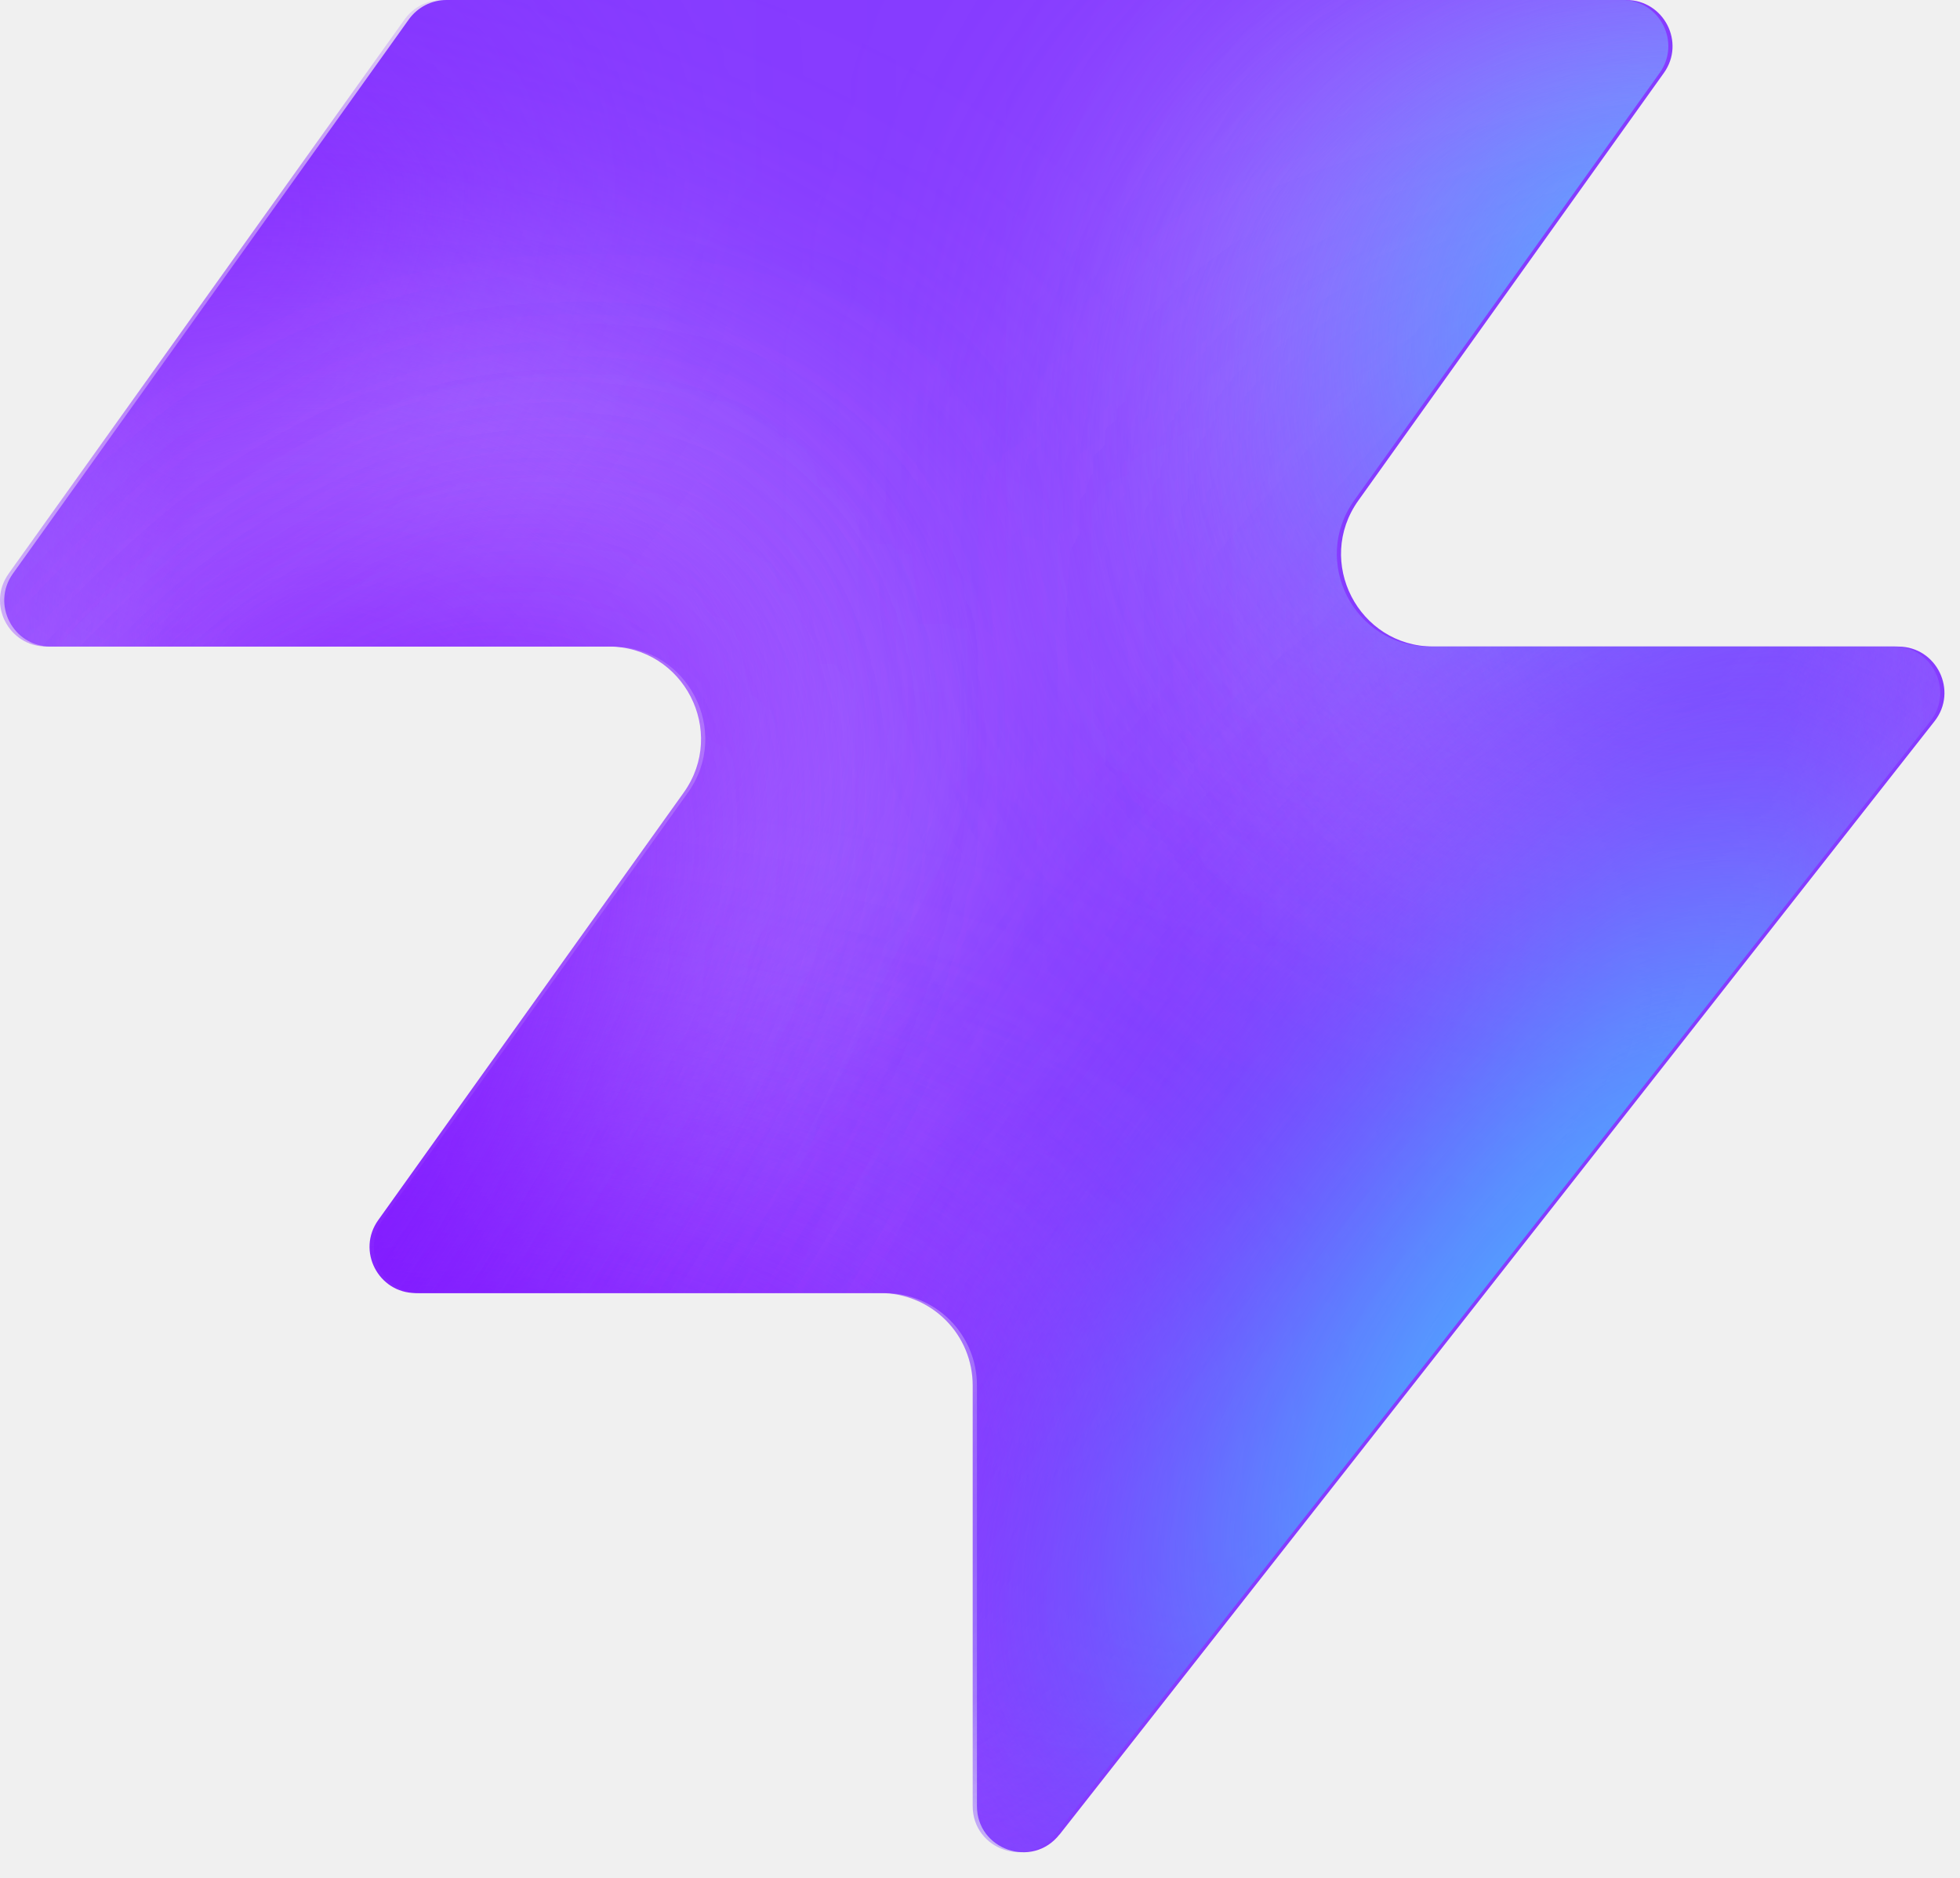
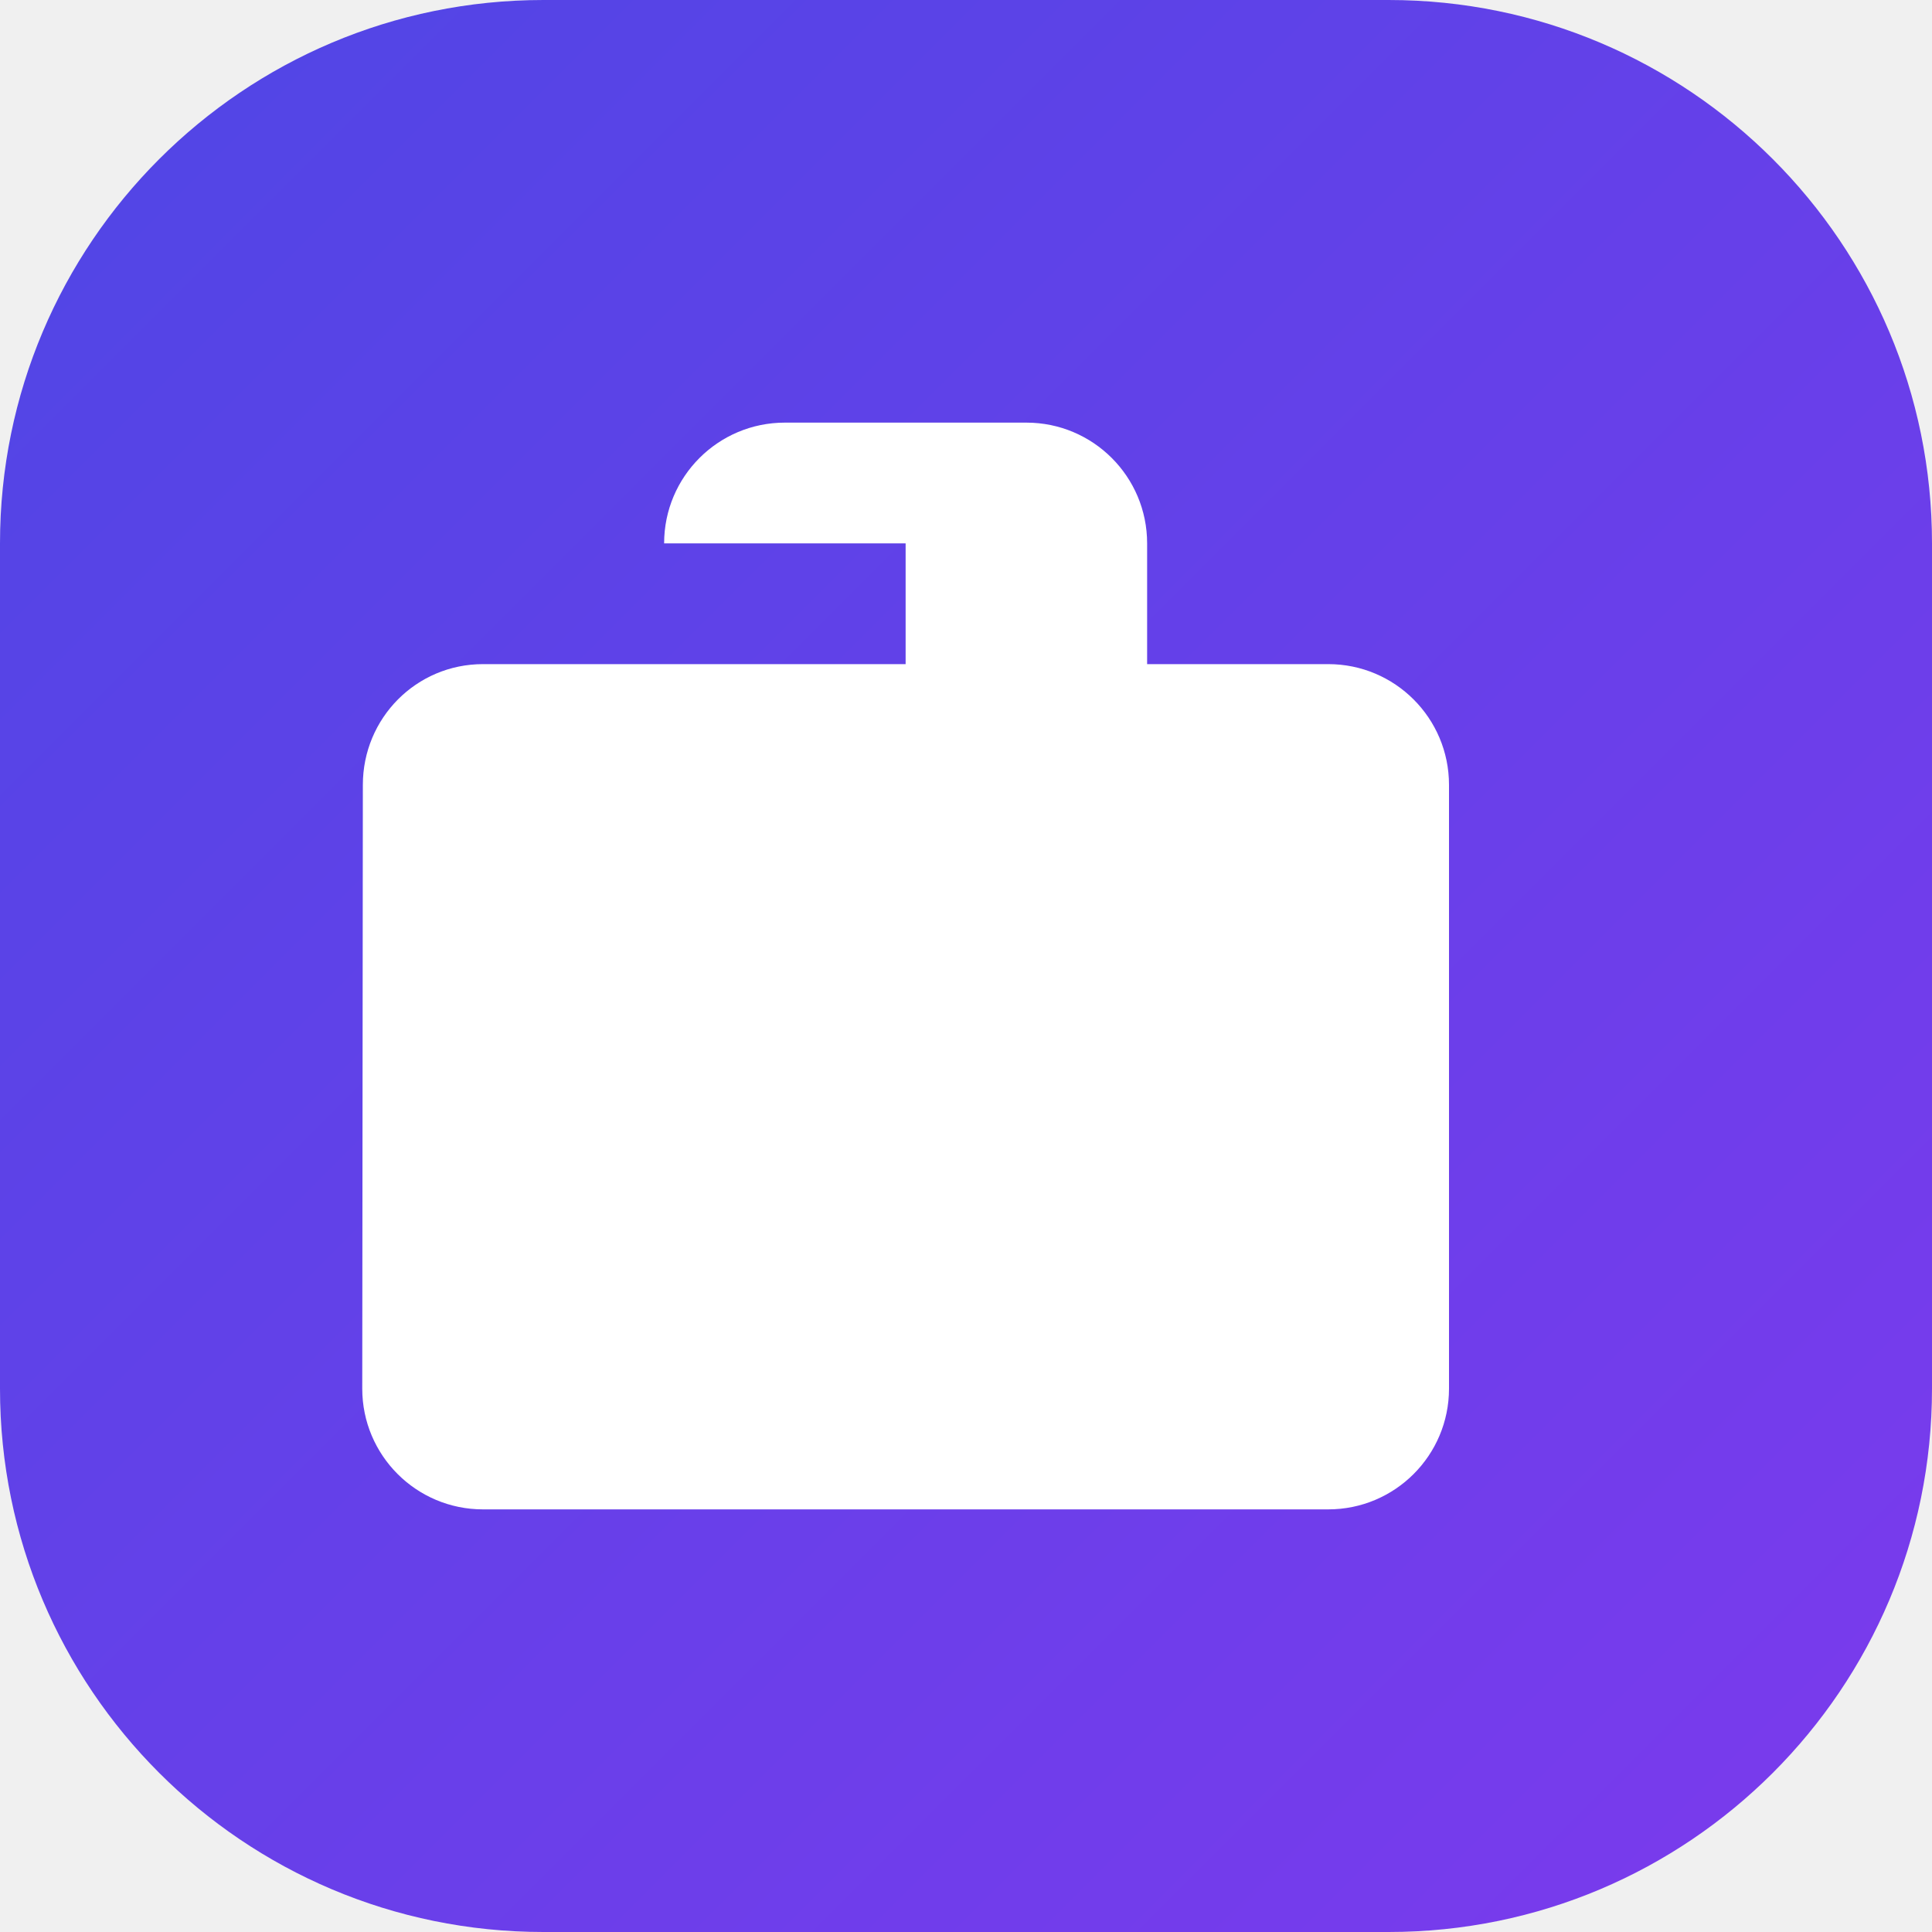
- <svg xmlns="http://www.w3.org/2000/svg" width="48" height="46" fill="none" viewBox="0 0 48 46">
-   <path fill="#863bff" d="M25.946 44.938c-.664.845-2.021.375-2.021-.698V33.937a2.26 2.26 0 0 0-2.262-2.262H10.287c-.92 0-1.456-1.04-.92-1.788l7.48-10.471c1.07-1.497 0-3.578-1.842-3.578H1.237c-.92 0-1.456-1.04-.92-1.788L10.013.474c.214-.297.556-.474.92-.474h28.894c.92 0 1.456 1.04.92 1.788l-7.48 10.471c-1.07 1.498 0 3.579 1.842 3.579h11.377c.943 0 1.473 1.088.89 1.83L25.947 44.94z" style="fill:#863bff;fill:color(display-p3 .525 .23 1);fill-opacity:1" />
-   <mask id="a" width="48" height="46" x="0" y="0" maskUnits="userSpaceOnUse" style="mask-type:alpha">
-     <path fill="#000" d="M25.842 44.938c-.664.844-2.021.375-2.021-.698V33.937a2.26 2.26 0 0 0-2.262-2.262H10.183c-.92 0-1.456-1.04-.92-1.788l7.48-10.471c1.07-1.498 0-3.579-1.842-3.579H1.133c-.92 0-1.456-1.04-.92-1.787L9.91.473c.214-.297.556-.474.92-.474h28.894c.92 0 1.456 1.04.92 1.788l-7.48 10.471c-1.07 1.498 0 3.578 1.842 3.578h11.377c.943 0 1.473 1.088.89 1.832L25.843 44.94z" style="fill:#000;fill-opacity:1" />
-   </mask>
-   <g mask="url(#a)">
-     <g filter="url(#b)">
-       <ellipse cx="5.508" cy="14.704" fill="#ede6ff" rx="5.508" ry="14.704" style="fill:#ede6ff;fill:color(display-p3 .927 .903 1);fill-opacity:1" transform="matrix(.00324 1 1 -.00324 -4.47 31.516)" />
-     </g>
-     <g filter="url(#c)">
-       <ellipse cx="10.399" cy="29.851" fill="#ede6ff" rx="10.399" ry="29.851" style="fill:#ede6ff;fill:color(display-p3 .927 .903 1);fill-opacity:1" transform="matrix(.00324 1 1 -.00324 -39.328 7.883)" />
-     </g>
-     <g filter="url(#d)">
-       <ellipse cx="5.508" cy="30.487" fill="#7e14ff" rx="5.508" ry="30.487" style="fill:#7e14ff;fill:color(display-p3 .492 .077 1);fill-opacity:1" transform="rotate(89.814 -25.913 -14.639)scale(1 -1)" />
-     </g>
-     <g filter="url(#e)">
-       <ellipse cx="5.508" cy="30.599" fill="#7e14ff" rx="5.508" ry="30.599" style="fill:#7e14ff;fill:color(display-p3 .492 .077 1);fill-opacity:1" transform="rotate(89.814 -32.644 -3.334)scale(1 -1)" />
-     </g>
-     <g filter="url(#f)">
-       <ellipse cx="5.508" cy="30.599" fill="#7e14ff" rx="5.508" ry="30.599" style="fill:#7e14ff;fill:color(display-p3 .492 .077 1);fill-opacity:1" transform="matrix(.00324 1 1 -.00324 -34.34 30.47)" />
-     </g>
-     <g filter="url(#g)">
-       <ellipse cx="14.072" cy="22.078" fill="#ede6ff" rx="14.072" ry="22.078" style="fill:#ede6ff;fill:color(display-p3 .927 .903 1);fill-opacity:1" transform="rotate(93.35 24.506 48.493)scale(-1 1)" />
-     </g>
-     <g filter="url(#h)">
-       <ellipse cx="3.47" cy="21.501" fill="#7e14ff" rx="3.47" ry="21.501" style="fill:#7e14ff;fill:color(display-p3 .492 .077 1);fill-opacity:1" transform="rotate(89.009 28.708 47.59)scale(-1 1)" />
-     </g>
-     <g filter="url(#i)">
-       <ellipse cx="3.47" cy="21.501" fill="#7e14ff" rx="3.47" ry="21.501" style="fill:#7e14ff;fill:color(display-p3 .492 .077 1);fill-opacity:1" transform="rotate(89.009 28.708 47.59)scale(-1 1)" />
-     </g>
-     <g filter="url(#j)">
-       <ellipse cx=".387" cy="8.972" fill="#7e14ff" rx="4.407" ry="29.108" style="fill:#7e14ff;fill:color(display-p3 .492 .077 1);fill-opacity:1" transform="rotate(39.51 .387 8.972)" />
-     </g>
-     <g filter="url(#k)">
-       <ellipse cx="47.523" cy="-6.092" fill="#7e14ff" rx="4.407" ry="29.108" style="fill:#7e14ff;fill:color(display-p3 .492 .077 1);fill-opacity:1" transform="rotate(37.892 47.523 -6.092)" />
-     </g>
-     <g filter="url(#l)">
-       <ellipse cx="41.412" cy="6.333" fill="#47bfff" rx="5.971" ry="9.665" style="fill:#47bfff;fill:color(display-p3 .28 .748 1);fill-opacity:1" transform="rotate(37.892 41.412 6.333)" />
-     </g>
-     <g filter="url(#m)">
-       <ellipse cx="-1.879" cy="38.332" fill="#7e14ff" rx="4.407" ry="29.108" style="fill:#7e14ff;fill:color(display-p3 .492 .077 1);fill-opacity:1" transform="rotate(37.892 -1.88 38.332)" />
-     </g>
-     <g filter="url(#n)">
-       <ellipse cx="-1.879" cy="38.332" fill="#7e14ff" rx="4.407" ry="29.108" style="fill:#7e14ff;fill:color(display-p3 .492 .077 1);fill-opacity:1" transform="rotate(37.892 -1.88 38.332)" />
-     </g>
-     <g filter="url(#o)">
-       <ellipse cx="35.651" cy="29.907" fill="#7e14ff" rx="4.407" ry="29.108" style="fill:#7e14ff;fill:color(display-p3 .492 .077 1);fill-opacity:1" transform="rotate(37.892 35.651 29.907)" />
-     </g>
-     <g filter="url(#p)">
-       <ellipse cx="38.418" cy="32.4" fill="#47bfff" rx="5.971" ry="15.297" style="fill:#47bfff;fill:color(display-p3 .28 .748 1);fill-opacity:1" transform="rotate(37.892 38.418 32.4)" />
-     </g>
-   </g>
+ <svg xmlns="http://www.w3.org/2000/svg" viewBox="0 0 64 64" fill="none">
  <defs>
-     <filter id="b" width="60.045" height="41.654" x="-19.77" y="16.149" color-interpolation-filters="sRGB" filterUnits="userSpaceOnUse">
-       <feFlood flood-opacity="0" result="BackgroundImageFix" />
-       <feBlend in="SourceGraphic" in2="BackgroundImageFix" result="shape" />
-       <feGaussianBlur result="effect1_foregroundBlur_2002_17158" stdDeviation="7.659" />
-     </filter>
-     <filter id="c" width="90.34" height="51.437" x="-54.613" y="-7.533" color-interpolation-filters="sRGB" filterUnits="userSpaceOnUse">
-       <feFlood flood-opacity="0" result="BackgroundImageFix" />
-       <feBlend in="SourceGraphic" in2="BackgroundImageFix" result="shape" />
-       <feGaussianBlur result="effect1_foregroundBlur_2002_17158" stdDeviation="7.659" />
-     </filter>
-     <filter id="d" width="79.355" height="29.4" x="-49.64" y="2.03" color-interpolation-filters="sRGB" filterUnits="userSpaceOnUse">
-       <feFlood flood-opacity="0" result="BackgroundImageFix" />
-       <feBlend in="SourceGraphic" in2="BackgroundImageFix" result="shape" />
-       <feGaussianBlur result="effect1_foregroundBlur_2002_17158" stdDeviation="4.596" />
-     </filter>
-     <filter id="e" width="79.579" height="29.4" x="-45.045" y="20.029" color-interpolation-filters="sRGB" filterUnits="userSpaceOnUse">
-       <feFlood flood-opacity="0" result="BackgroundImageFix" />
-       <feBlend in="SourceGraphic" in2="BackgroundImageFix" result="shape" />
-       <feGaussianBlur result="effect1_foregroundBlur_2002_17158" stdDeviation="4.596" />
-     </filter>
-     <filter id="f" width="79.579" height="29.4" x="-43.513" y="21.178" color-interpolation-filters="sRGB" filterUnits="userSpaceOnUse">
-       <feFlood flood-opacity="0" result="BackgroundImageFix" />
-       <feBlend in="SourceGraphic" in2="BackgroundImageFix" result="shape" />
-       <feGaussianBlur result="effect1_foregroundBlur_2002_17158" stdDeviation="4.596" />
-     </filter>
-     <filter id="g" width="74.749" height="58.852" x="15.756" y="-17.901" color-interpolation-filters="sRGB" filterUnits="userSpaceOnUse">
-       <feFlood flood-opacity="0" result="BackgroundImageFix" />
-       <feBlend in="SourceGraphic" in2="BackgroundImageFix" result="shape" />
-       <feGaussianBlur result="effect1_foregroundBlur_2002_17158" stdDeviation="7.659" />
-     </filter>
-     <filter id="h" width="61.377" height="25.362" x="23.548" y="2.284" color-interpolation-filters="sRGB" filterUnits="userSpaceOnUse">
-       <feFlood flood-opacity="0" result="BackgroundImageFix" />
-       <feBlend in="SourceGraphic" in2="BackgroundImageFix" result="shape" />
-       <feGaussianBlur result="effect1_foregroundBlur_2002_17158" stdDeviation="4.596" />
-     </filter>
-     <filter id="i" width="61.377" height="25.362" x="23.548" y="2.284" color-interpolation-filters="sRGB" filterUnits="userSpaceOnUse">
-       <feFlood flood-opacity="0" result="BackgroundImageFix" />
-       <feBlend in="SourceGraphic" in2="BackgroundImageFix" result="shape" />
-       <feGaussianBlur result="effect1_foregroundBlur_2002_17158" stdDeviation="4.596" />
-     </filter>
-     <filter id="j" width="56.045" height="63.649" x="-27.636" y="-22.853" color-interpolation-filters="sRGB" filterUnits="userSpaceOnUse">
-       <feFlood flood-opacity="0" result="BackgroundImageFix" />
-       <feBlend in="SourceGraphic" in2="BackgroundImageFix" result="shape" />
-       <feGaussianBlur result="effect1_foregroundBlur_2002_17158" stdDeviation="4.596" />
-     </filter>
-     <filter id="k" width="54.814" height="64.646" x="20.116" y="-38.415" color-interpolation-filters="sRGB" filterUnits="userSpaceOnUse">
-       <feFlood flood-opacity="0" result="BackgroundImageFix" />
-       <feBlend in="SourceGraphic" in2="BackgroundImageFix" result="shape" />
-       <feGaussianBlur result="effect1_foregroundBlur_2002_17158" stdDeviation="4.596" />
-     </filter>
-     <filter id="l" width="33.541" height="35.313" x="24.641" y="-11.323" color-interpolation-filters="sRGB" filterUnits="userSpaceOnUse">
-       <feFlood flood-opacity="0" result="BackgroundImageFix" />
-       <feBlend in="SourceGraphic" in2="BackgroundImageFix" result="shape" />
-       <feGaussianBlur result="effect1_foregroundBlur_2002_17158" stdDeviation="4.596" />
-     </filter>
-     <filter id="m" width="54.814" height="64.646" x="-29.286" y="6.009" color-interpolation-filters="sRGB" filterUnits="userSpaceOnUse">
-       <feFlood flood-opacity="0" result="BackgroundImageFix" />
-       <feBlend in="SourceGraphic" in2="BackgroundImageFix" result="shape" />
-       <feGaussianBlur result="effect1_foregroundBlur_2002_17158" stdDeviation="4.596" />
-     </filter>
-     <filter id="n" width="54.814" height="64.646" x="-29.286" y="6.009" color-interpolation-filters="sRGB" filterUnits="userSpaceOnUse">
-       <feFlood flood-opacity="0" result="BackgroundImageFix" />
-       <feBlend in="SourceGraphic" in2="BackgroundImageFix" result="shape" />
-       <feGaussianBlur result="effect1_foregroundBlur_2002_17158" stdDeviation="4.596" />
-     </filter>
-     <filter id="o" width="54.814" height="64.646" x="8.244" y="-2.416" color-interpolation-filters="sRGB" filterUnits="userSpaceOnUse">
-       <feFlood flood-opacity="0" result="BackgroundImageFix" />
-       <feBlend in="SourceGraphic" in2="BackgroundImageFix" result="shape" />
-       <feGaussianBlur result="effect1_foregroundBlur_2002_17158" stdDeviation="4.596" />
-     </filter>
-     <filter id="p" width="39.409" height="43.623" x="18.713" y="10.588" color-interpolation-filters="sRGB" filterUnits="userSpaceOnUse">
-       <feFlood flood-opacity="0" result="BackgroundImageFix" />
-       <feBlend in="SourceGraphic" in2="BackgroundImageFix" result="shape" />
-       <feGaussianBlur result="effect1_foregroundBlur_2002_17158" stdDeviation="4.596" />
-     </filter>
+     <linearGradient id="grad" x1="0%" y1="0%" x2="100%" y2="100%">
+       <stop offset="0%" stop-color="#4f46e5" />
+       <stop offset="100%" stop-color="#7c3aed" />
+     </linearGradient>
  </defs>
+   <rect width="64" height="64" rx="18" fill="url(#grad)" />
+   <path d="M44 22h-6v-4c0-2.21-1.79-4-4-4h-8c-2.21 0-4 1.79-4 4v4h-6c-2.21 0-3.98 1.79-3.98 4L12 46c0 2.21 1.79 4 4 4h28c2.21 0 4-1.79 4-4V26c0-2.21-1.79-4-4-4zm-14 0h-8v-4h8v4z" fill="#ffffff" />
</svg>
